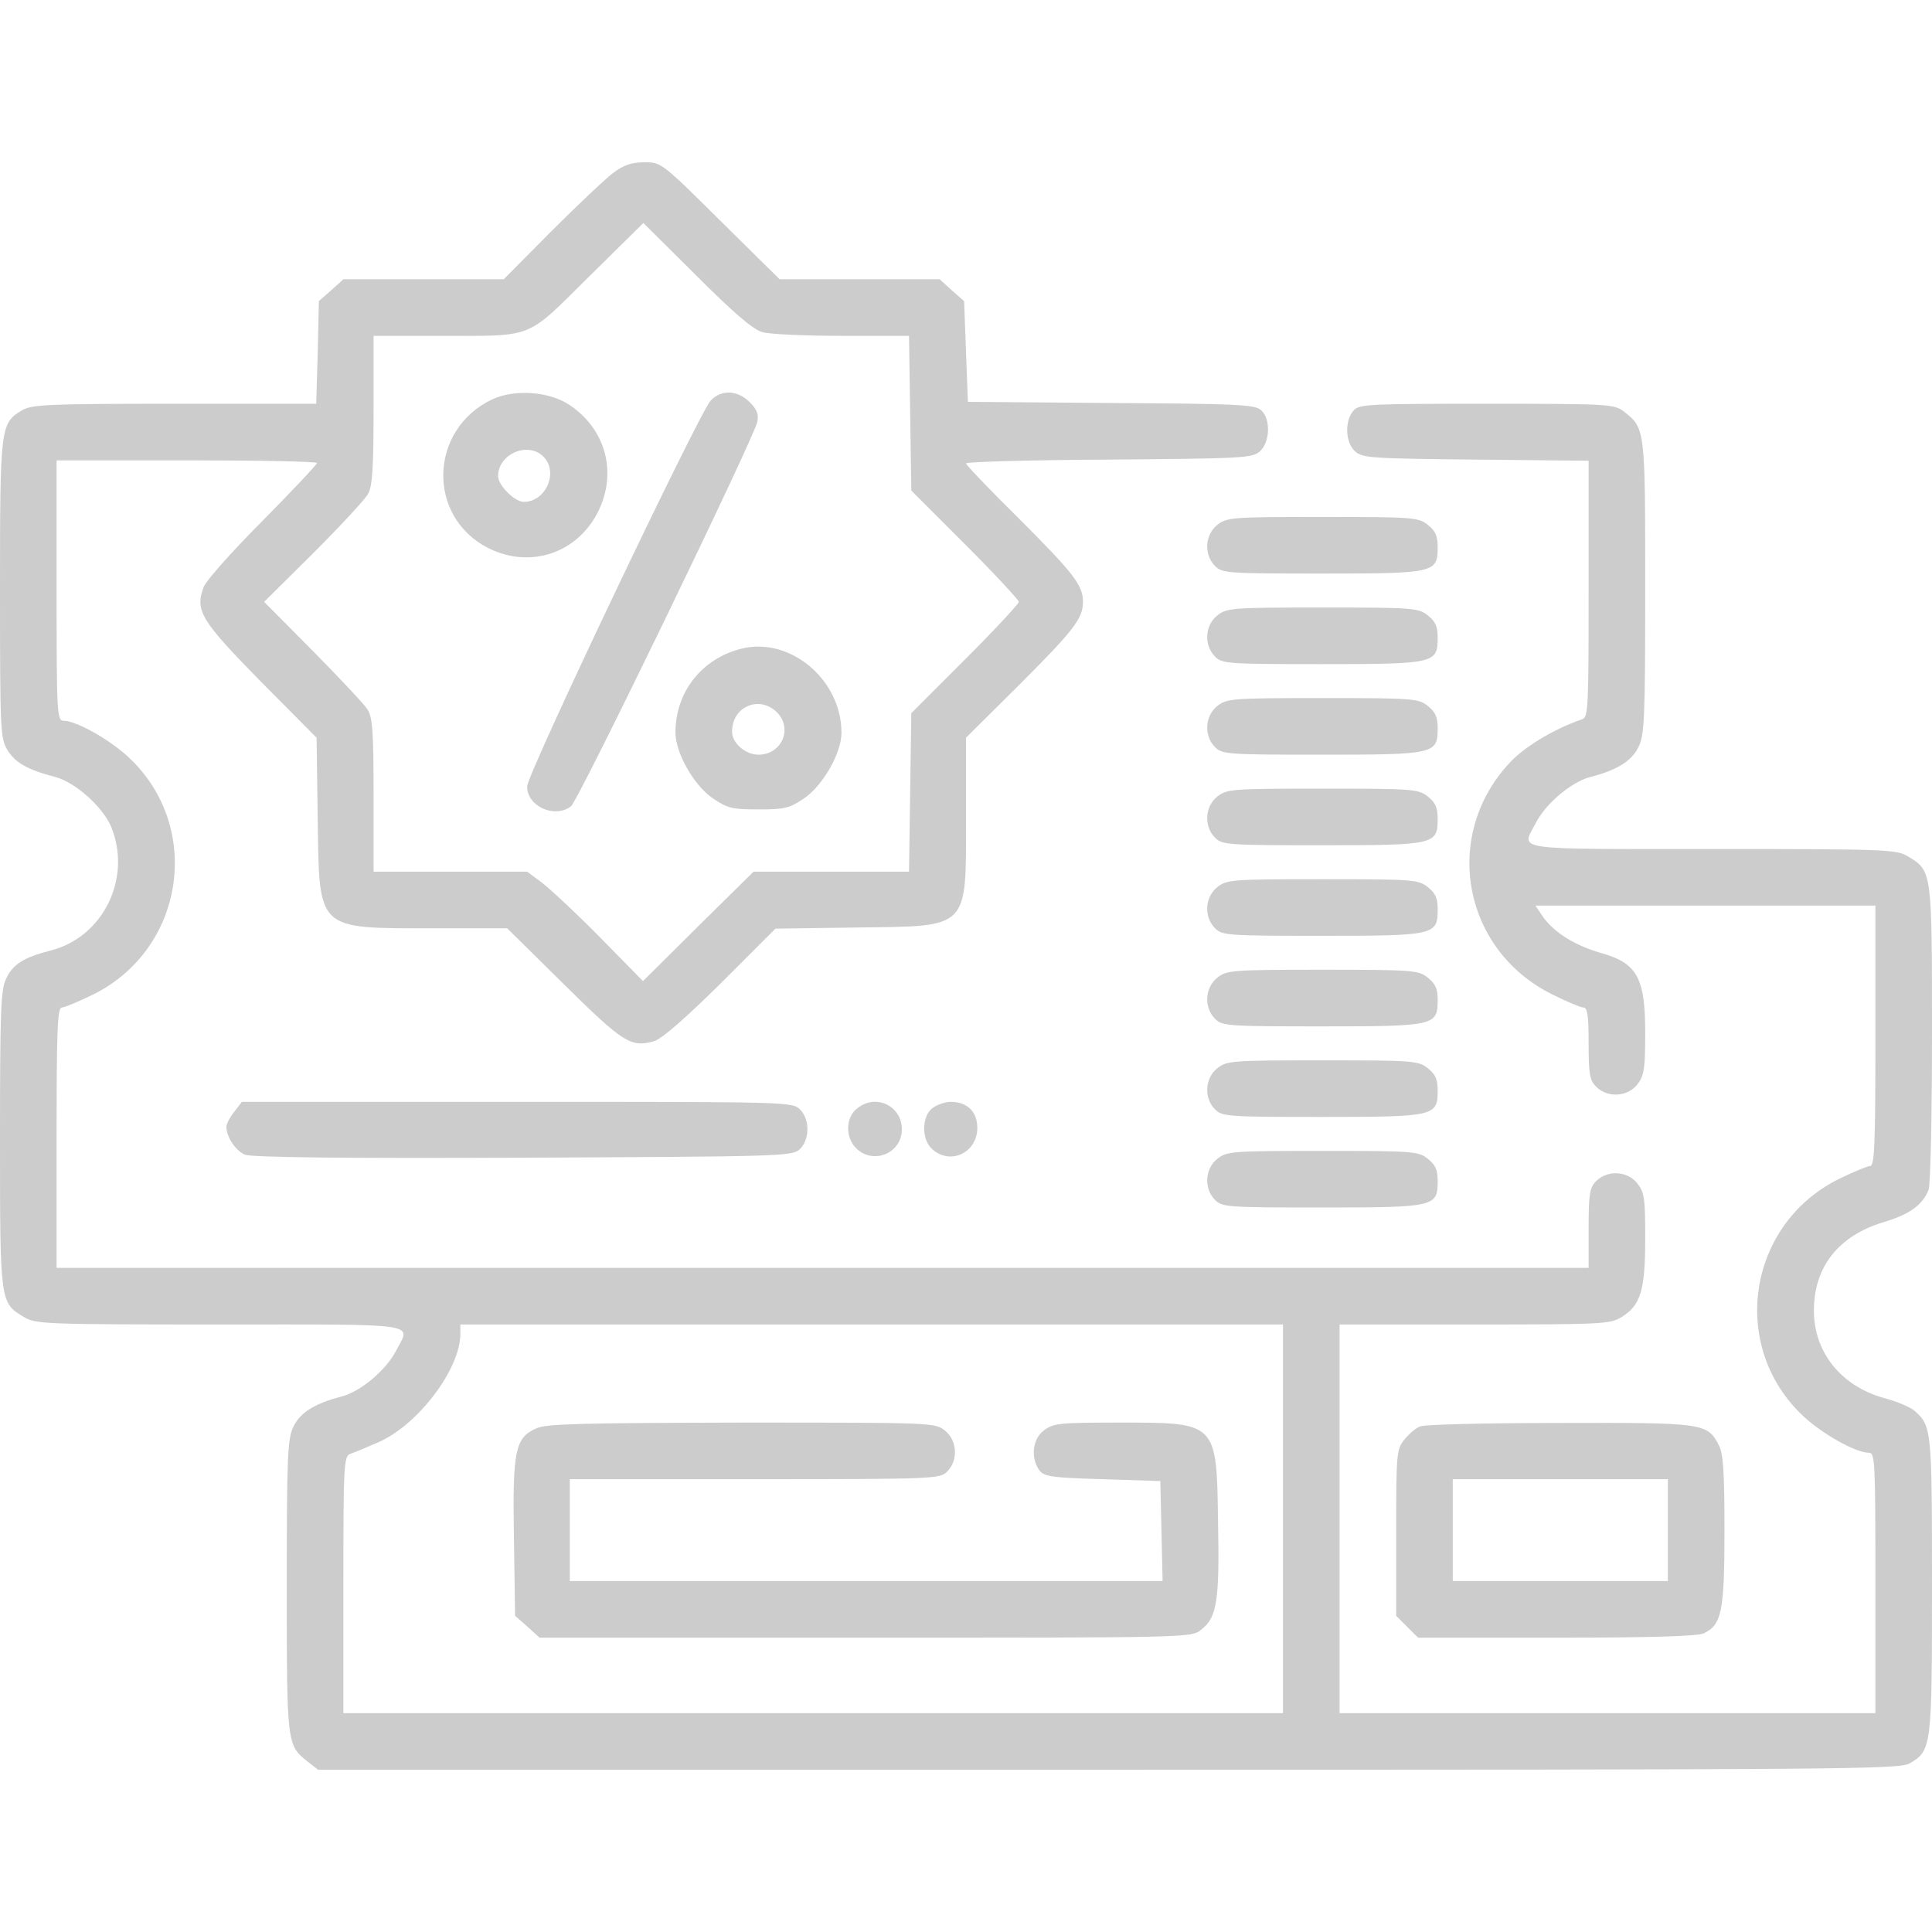
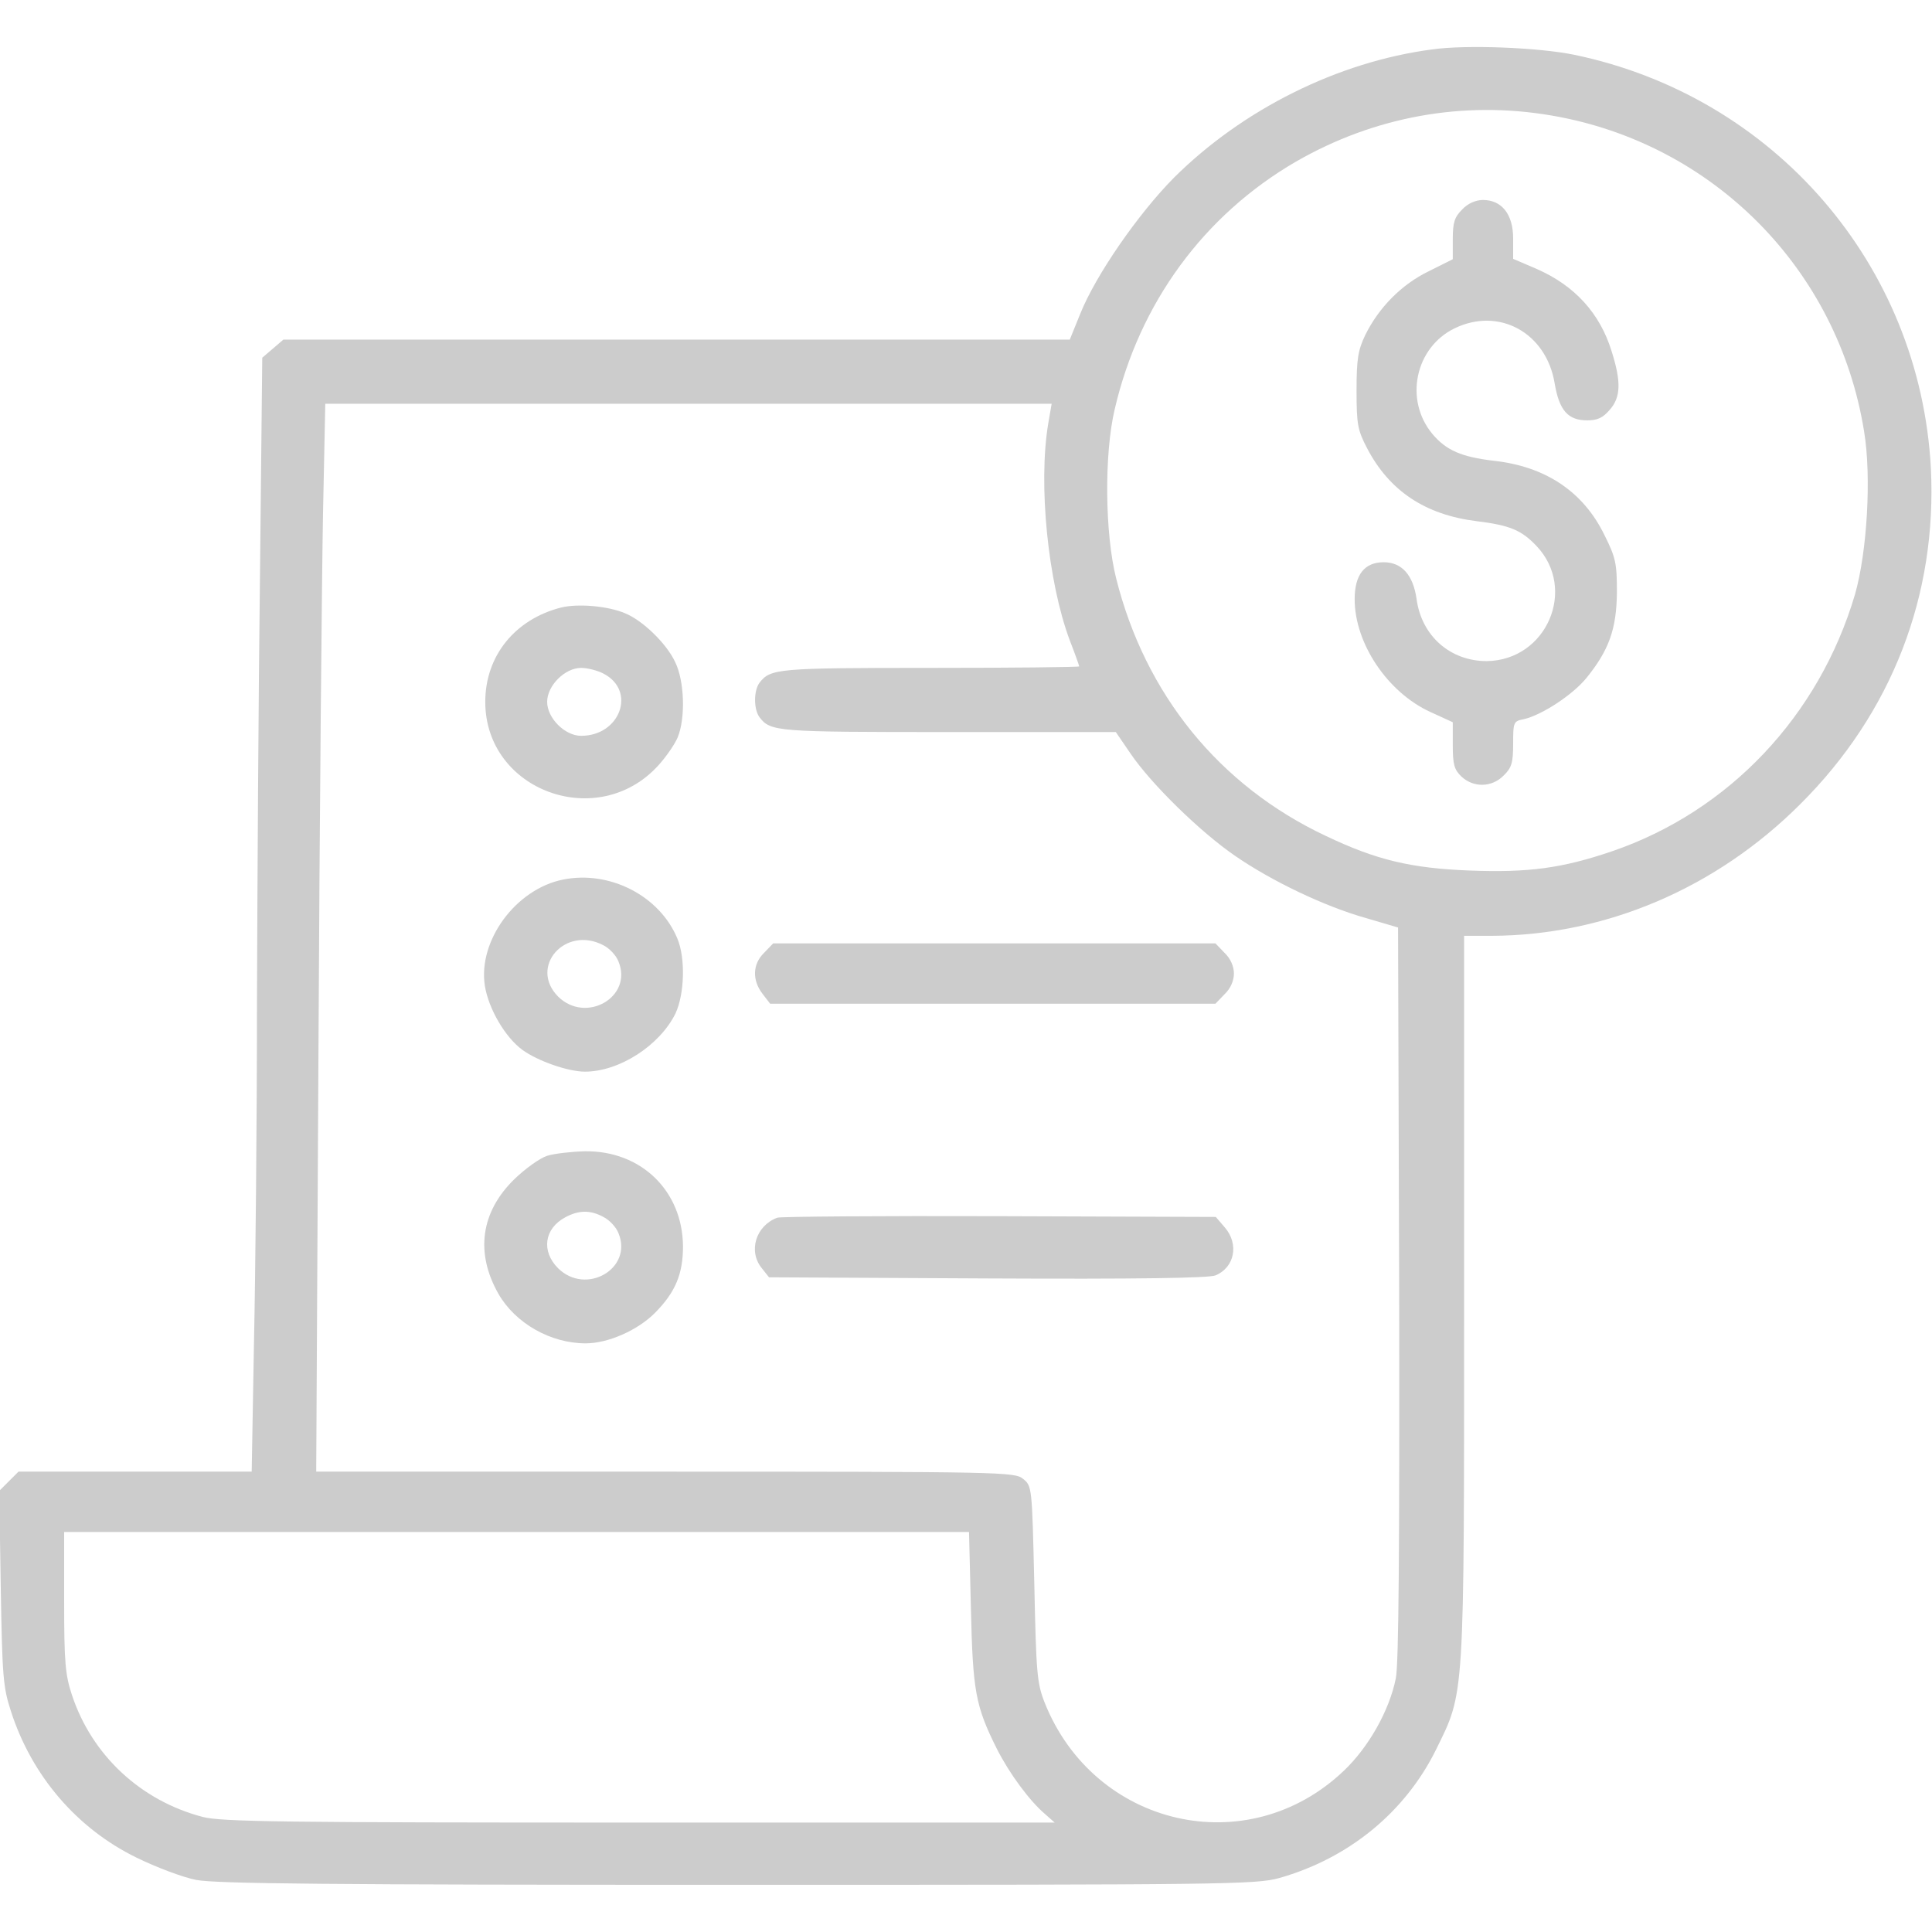
<svg xmlns="http://www.w3.org/2000/svg" version="1.0" width="25px" height="25px" viewBox="0 0 512 512" preserveAspectRatio="xMidYMid meet">
  <g transform="translate(0,512) scale(0.1,-0.1)" fill="#CCCCCC" stroke="none">
-     <path d="M1624 4661 c-21 -16 -95 -86 -164 -155 l-125 -126 -212 0 -213 0 -32 -29 -33 -29 -3 -136 -4 -136 -375 0 c-335 0 -378 -2 -404 -17 -58 -34 -59 -43 -59 -475 0 -375 1 -395 20 -426 20 -33 53 -52 126 -71 54 -14 127 -80 149 -133 55 -136 -22 -292 -161 -327 -70 -18 -100 -36 -118 -75 -14 -30 -16 -84 -16 -426 0 -432 0 -432 63 -470 31 -19 54 -20 520 -20 542 0 505 5 467 -69 -26 -51 -94 -109 -145 -122 -70 -18 -109 -42 -127 -79 -16 -32 -18 -74 -18 -423 0 -421 0 -422 56 -466 l27 -21 2094 0 c1957 0 2097 1 2124 17 58 34 59 43 59 473 0 412 -1 421 -46 461 -11 10 -47 25 -81 34 -115 32 -187 123 -186 234 1 115 66 196 184 232 71 21 104 46 120 86 5 13 9 195 9 414 0 431 0 431 -63 469 -31 19 -54 20 -519 20 -543 0 -506 -5 -468 69 26 51 94 109 145 122 70 18 109 42 127 79 16 32 18 74 18 423 0 421 0 422 -56 466 -26 20 -37 21 -364 21 -314 0 -338 -1 -353 -18 -24 -27 -22 -85 4 -108 20 -18 42 -19 320 -22 l299 -3 0 -340 c0 -315 -1 -340 -17 -345 -70 -24 -145 -68 -186 -109 -187 -191 -135 -500 106 -620 38 -19 76 -35 83 -35 11 0 14 -21 14 -95 0 -82 3 -98 20 -115 30 -30 83 -27 109 6 18 23 21 41 21 136 0 147 -21 186 -119 213 -68 20 -121 53 -151 94 l-21 31 450 0 451 0 0 -345 c0 -285 -2 -345 -14 -345 -7 0 -45 -16 -84 -35 -242 -121 -290 -444 -93 -628 50 -47 139 -97 174 -97 16 0 17 -23 17 -345 l0 -345 -710 0 -710 0 0 515 0 515 358 0 c340 0 359 1 390 20 50 31 62 71 62 208 0 106 -2 122 -21 146 -26 33 -79 36 -109 6 -17 -17 -20 -33 -20 -125 l0 -105 -2030 0 -2030 0 0 345 c0 285 2 345 14 345 7 0 45 16 84 35 242 121 290 444 93 628 -50 47 -139 97 -173 97 -17 0 -18 23 -18 345 l0 345 345 0 c190 0 345 -3 345 -7 0 -4 -65 -73 -144 -153 -80 -80 -150 -159 -156 -175 -24 -63 -8 -89 150 -250 l149 -150 3 -217 c4 -296 -4 -288 305 -288 l197 0 150 -148 c158 -156 178 -169 240 -151 20 6 83 61 176 153 l145 145 215 3 c302 4 290 -8 290 295 l0 208 141 140 c145 145 169 176 169 220 0 44 -24 75 -169 220 -78 77 -141 143 -141 147 0 4 171 9 379 10 356 3 380 4 400 22 27 25 29 86 3 109 -16 15 -62 17 -398 19 l-379 3 -5 133 -5 134 -33 29 -32 29 -212 0 -212 0 -157 155 c-155 154 -157 155 -201 155 -34 0 -55 -7 -84 -29z m396 -421 c19 -6 115 -10 212 -10 l177 0 3 -205 3 -205 143 -143 c78 -78 142 -147 142 -152 0 -5 -64 -74 -142 -152 l-143 -143 -3 -210 -3 -210 -206 0 -206 0 -147 -145 -146 -145 -114 116 c-63 64 -133 129 -154 145 l-39 29 -204 0 -203 0 0 203 c0 171 -3 206 -16 227 -9 14 -75 84 -145 155 l-129 130 131 130 c72 72 137 142 145 157 11 21 14 72 14 223 l0 195 173 0 c256 0 228 -11 397 156 l145 143 140 -139 c99 -99 150 -143 175 -150z m1380 -3145 l0 -515 -1245 0 -1245 0 0 340 c0 315 1 341 18 347 9 3 43 17 75 31 105 46 217 194 217 287 l0 25 1090 0 1090 0 0 -515z" />
-     <path d="M1305 4062 c-169 -80 -175 -312 -10 -395 111 -55 236 -13 291 99 50 103 19 217 -77 281 -54 36 -145 42 -204 15z m135 -152 c41 -41 7 -120 -52 -120 -24 0 -68 44 -68 68 0 59 79 93 120 52z" />
-     <path d="M1883 4058 c-32 -36 -486 -989 -486 -1022 -1 -52 72 -86 116 -53 19 13 485 976 494 1019 4 20 -1 33 -20 52 -33 33 -76 34 -104 4z" />
-     <path d="M1965 3401 c-105 -26 -175 -115 -175 -222 0 -54 48 -139 98 -174 40 -27 51 -30 122 -30 71 0 82 3 122 30 50 35 98 120 98 173 0 141 -136 255 -265 223z m98 -173 c37 -44 6 -108 -53 -108 -35 0 -70 31 -70 61 0 69 77 99 123 47z" />
-     <path d="M1422 1335 c-57 -25 -64 -58 -60 -292 l3 -205 33 -29 32 -29 864 0 c856 0 864 0 889 21 42 32 49 76 45 284 -4 269 -1 265 -268 265 -154 0 -169 -2 -194 -21 -30 -23 -35 -72 -12 -105 13 -17 31 -20 168 -24 l153 -5 3 -132 3 -133 -786 0 -785 0 0 135 0 135 490 0 c477 0 491 1 510 20 30 30 27 83 -6 109 -26 21 -36 21 -538 21 -420 -1 -517 -3 -544 -15z" />
-     <path d="M3226 3729 c-33 -26 -36 -79 -6 -109 19 -19 33 -20 283 -20 300 0 307 2 307 70 0 30 -6 43 -26 59 -25 20 -39 21 -279 21 -240 0 -254 -1 -279 -21z" />
-     <path d="M3226 3489 c-33 -26 -36 -79 -6 -109 19 -19 33 -20 283 -20 300 0 307 2 307 70 0 30 -6 43 -26 59 -25 20 -39 21 -279 21 -240 0 -254 -1 -279 -21z" />
-     <path d="M3226 3249 c-33 -26 -36 -79 -6 -109 19 -19 33 -20 283 -20 300 0 307 2 307 70 0 30 -6 43 -26 59 -25 20 -39 21 -279 21 -240 0 -254 -1 -279 -21z" />
-     <path d="M3226 3009 c-33 -26 -36 -79 -6 -109 19 -19 33 -20 283 -20 300 0 307 2 307 70 0 30 -6 43 -26 59 -25 20 -39 21 -279 21 -240 0 -254 -1 -279 -21z" />
-     <path d="M3226 2769 c-33 -26 -36 -79 -6 -109 19 -19 33 -20 283 -20 300 0 307 2 307 70 0 30 -6 43 -26 59 -25 20 -39 21 -279 21 -240 0 -254 -1 -279 -21z" />
-     <path d="M3226 2529 c-33 -26 -36 -79 -6 -109 19 -19 33 -20 283 -20 300 0 307 2 307 70 0 30 -6 43 -26 59 -25 20 -39 21 -279 21 -240 0 -254 -1 -279 -21z" />
-     <path d="M3226 2289 c-33 -26 -36 -79 -6 -109 19 -19 33 -20 283 -20 300 0 307 2 307 70 0 30 -6 43 -26 59 -25 20 -39 21 -279 21 -240 0 -254 -1 -279 -21z" />
-     <path d="M621 2174 c-12 -15 -21 -33 -21 -40 0 -27 24 -63 49 -74 18 -7 242 -10 738 -8 683 3 712 4 732 22 27 25 28 79 1 106 -20 20 -33 20 -749 20 l-730 0 -20 -26z" />
-     <path d="M2271 2182 c-30 -23 -31 -76 -3 -104 45 -46 122 -15 122 49 0 63 -70 96 -119 55z" />
-     <path d="M2472 2184 c-29 -20 -31 -83 -2 -109 48 -44 120 -10 120 56 0 43 -27 69 -70 69 -14 0 -36 -7 -48 -16z" />
-     <path d="M3226 2049 c-33 -26 -36 -79 -6 -109 19 -19 33 -20 283 -20 300 0 307 2 307 70 0 30 -6 43 -26 59 -25 20 -39 21 -279 21 -240 0 -254 -1 -279 -21z" />
-     <path d="M3764 1340 c-12 -4 -31 -21 -43 -36 -20 -25 -21 -37 -21 -246 l0 -220 29 -29 29 -29 366 0 c252 0 373 4 390 11 49 22 56 59 56 274 0 156 -3 202 -15 225 -30 59 -40 60 -422 59 -191 0 -358 -4 -369 -9z m656 -275 l0 -135 -285 0 -285 0 0 135 0 135 285 0 285 0 0 -135z" />
+     <path d="M3795 4989 c-250 -33 -502 -159 -684 -340 -95 -96 -207 -258 -248 -360 l-28 -69 -1042 0 -1042 0 -28 -24 -28 -24 -6 -574 c-4 -315 -7 -827 -8 -1138 0 -311 -4 -717 -8 -902 l-6 -338 -309 0 -309 0 -25 -25 -26 -26 4 -257 c4 -233 6 -263 27 -327 55 -171 175 -311 333 -388 51 -25 122 -52 158 -59 52 -10 348 -13 1435 -13 1299 0 1373 1 1435 18 184 52 333 174 415 339 77 157 75 122 75 1204 l0 954 73 0 c302 1 595 126 818 349 243 242 363 554 346 891 -29 538 -415 985 -946 1095 -93 19 -285 27 -376 14z m316 -175 c429 -73 760 -408 829 -837 20 -120 8 -320 -24 -432 -95 -322 -334 -575 -644 -681 -132 -45 -222 -57 -377 -51 -156 6 -248 28 -382 92 -282 133 -478 375 -555 682 -30 118 -32 330 -4 448 65 281 236 515 481 657 207 119 442 162 676 122z m-1333 -816 c-27 -161 -1 -420 57 -575 14 -36 25 -67 25 -69 0 -2 -178 -4 -396 -4 -404 0 -422 -2 -451 -39 -16 -21 -16 -71 0 -92 29 -38 45 -39 500 -39 l444 0 39 -57 c55 -81 185 -208 277 -271 97 -67 237 -134 347 -165 l85 -25 3 -968 c1 -668 -1 -985 -9 -1022 -17 -85 -72 -182 -137 -244 -255 -244 -663 -150 -794 181 -20 51 -22 79 -27 314 -6 257 -6 259 -30 278 -22 18 -53 19 -948 19 l-925 0 6 1123 c3 617 9 1254 12 1415 l6 292 963 0 962 0 -9 -52z m-205 -3140 c5 -220 12 -259 69 -373 33 -65 86 -137 127 -172 l26 -23 -1100 0 c-944 0 -1109 2 -1158 15 -164 43 -293 163 -346 322 -18 54 -21 87 -21 248 l0 185 1199 0 1199 0 5 -202z" />
+     <path d="M3875 4565 c-20 -20 -25 -34 -25 -78 l0 -54 -64 -32 c-72 -35 -132 -96 -168 -169 -19 -40 -23 -63 -23 -147 0 -90 3 -105 28 -153 59 -113 154 -176 289 -193 90 -11 120 -24 160 -66 108 -114 27 -303 -132 -305 -97 0 -173 67 -186 165 -9 63 -39 97 -87 97 -51 0 -77 -33 -77 -98 0 -117 87 -247 201 -299 l59 -27 0 -61 c0 -51 4 -65 23 -83 32 -30 81 -29 112 3 21 20 25 34 25 84 0 57 1 60 28 65 48 11 129 64 166 109 60 74 80 130 81 227 0 77 -3 92 -33 152 -56 115 -156 182 -294 197 -84 10 -125 27 -162 71 -75 90 -46 229 59 280 118 57 243 -12 265 -146 12 -71 35 -98 86 -98 28 0 42 7 60 28 29 33 31 73 5 155 -31 101 -98 174 -198 218 l-63 27 0 54 c0 64 -30 102 -80 102 -19 0 -40 -9 -55 -25z" />
+     <path d="M1487 3510 c-122 -31 -201 -128 -201 -250 0 -236 299 -345 459 -168 20 22 43 55 51 74 21 51 18 150 -7 200 -23 49 -86 110 -133 129 -45 19 -124 26 -169 15z m112 -175 c88 -45 45 -165 -59 -165 -43 0 -90 47 -90 90 0 43 47 90 90 90 17 0 44 -7 59 -15z" />
+     <path d="M1492 2789 c-125 -25 -226 -162 -207 -282 10 -61 54 -136 99 -169 41 -30 122 -58 166 -58 91 0 198 69 240 154 24 51 27 147 5 199 -47 113 -179 181 -303 156z m107 -174 c16 -8 34 -27 40 -43 39 -94 -86 -166 -160 -93 -78 79 19 189 120 136z" />
+     <path d="M2025 2595 c-31 -30 -32 -73 -4 -109 l20 -26 590 0 590 0 24 25 c16 15 25 36 25 55 0 19 -9 40 -25 55 l-24 25 -586 0 -586 0 -24 -25z" />
+     <path d="M1450 2057 c-19 -6 -58 -34 -87 -62 -89 -87 -104 -195 -42 -304 45 -78 138 -131 231 -131 60 0 139 35 185 82 53 54 73 102 73 175 -1 147 -111 254 -260 252 -36 -1 -81 -6 -100 -12z m149 -162 c16 -8 34 -27 40 -43 39 -94 -86 -166 -160 -93 -45 45 -37 105 19 135 35 19 66 20 101 1z" />
+     <path d="M2060 1893 c-57 -21 -78 -89 -41 -134 l19 -24 578 -3 c401 -2 587 1 605 8 51 21 63 83 25 127 l-24 28 -574 2 c-315 1 -580 -1 -588 -4z" />
  </g>
</svg>
